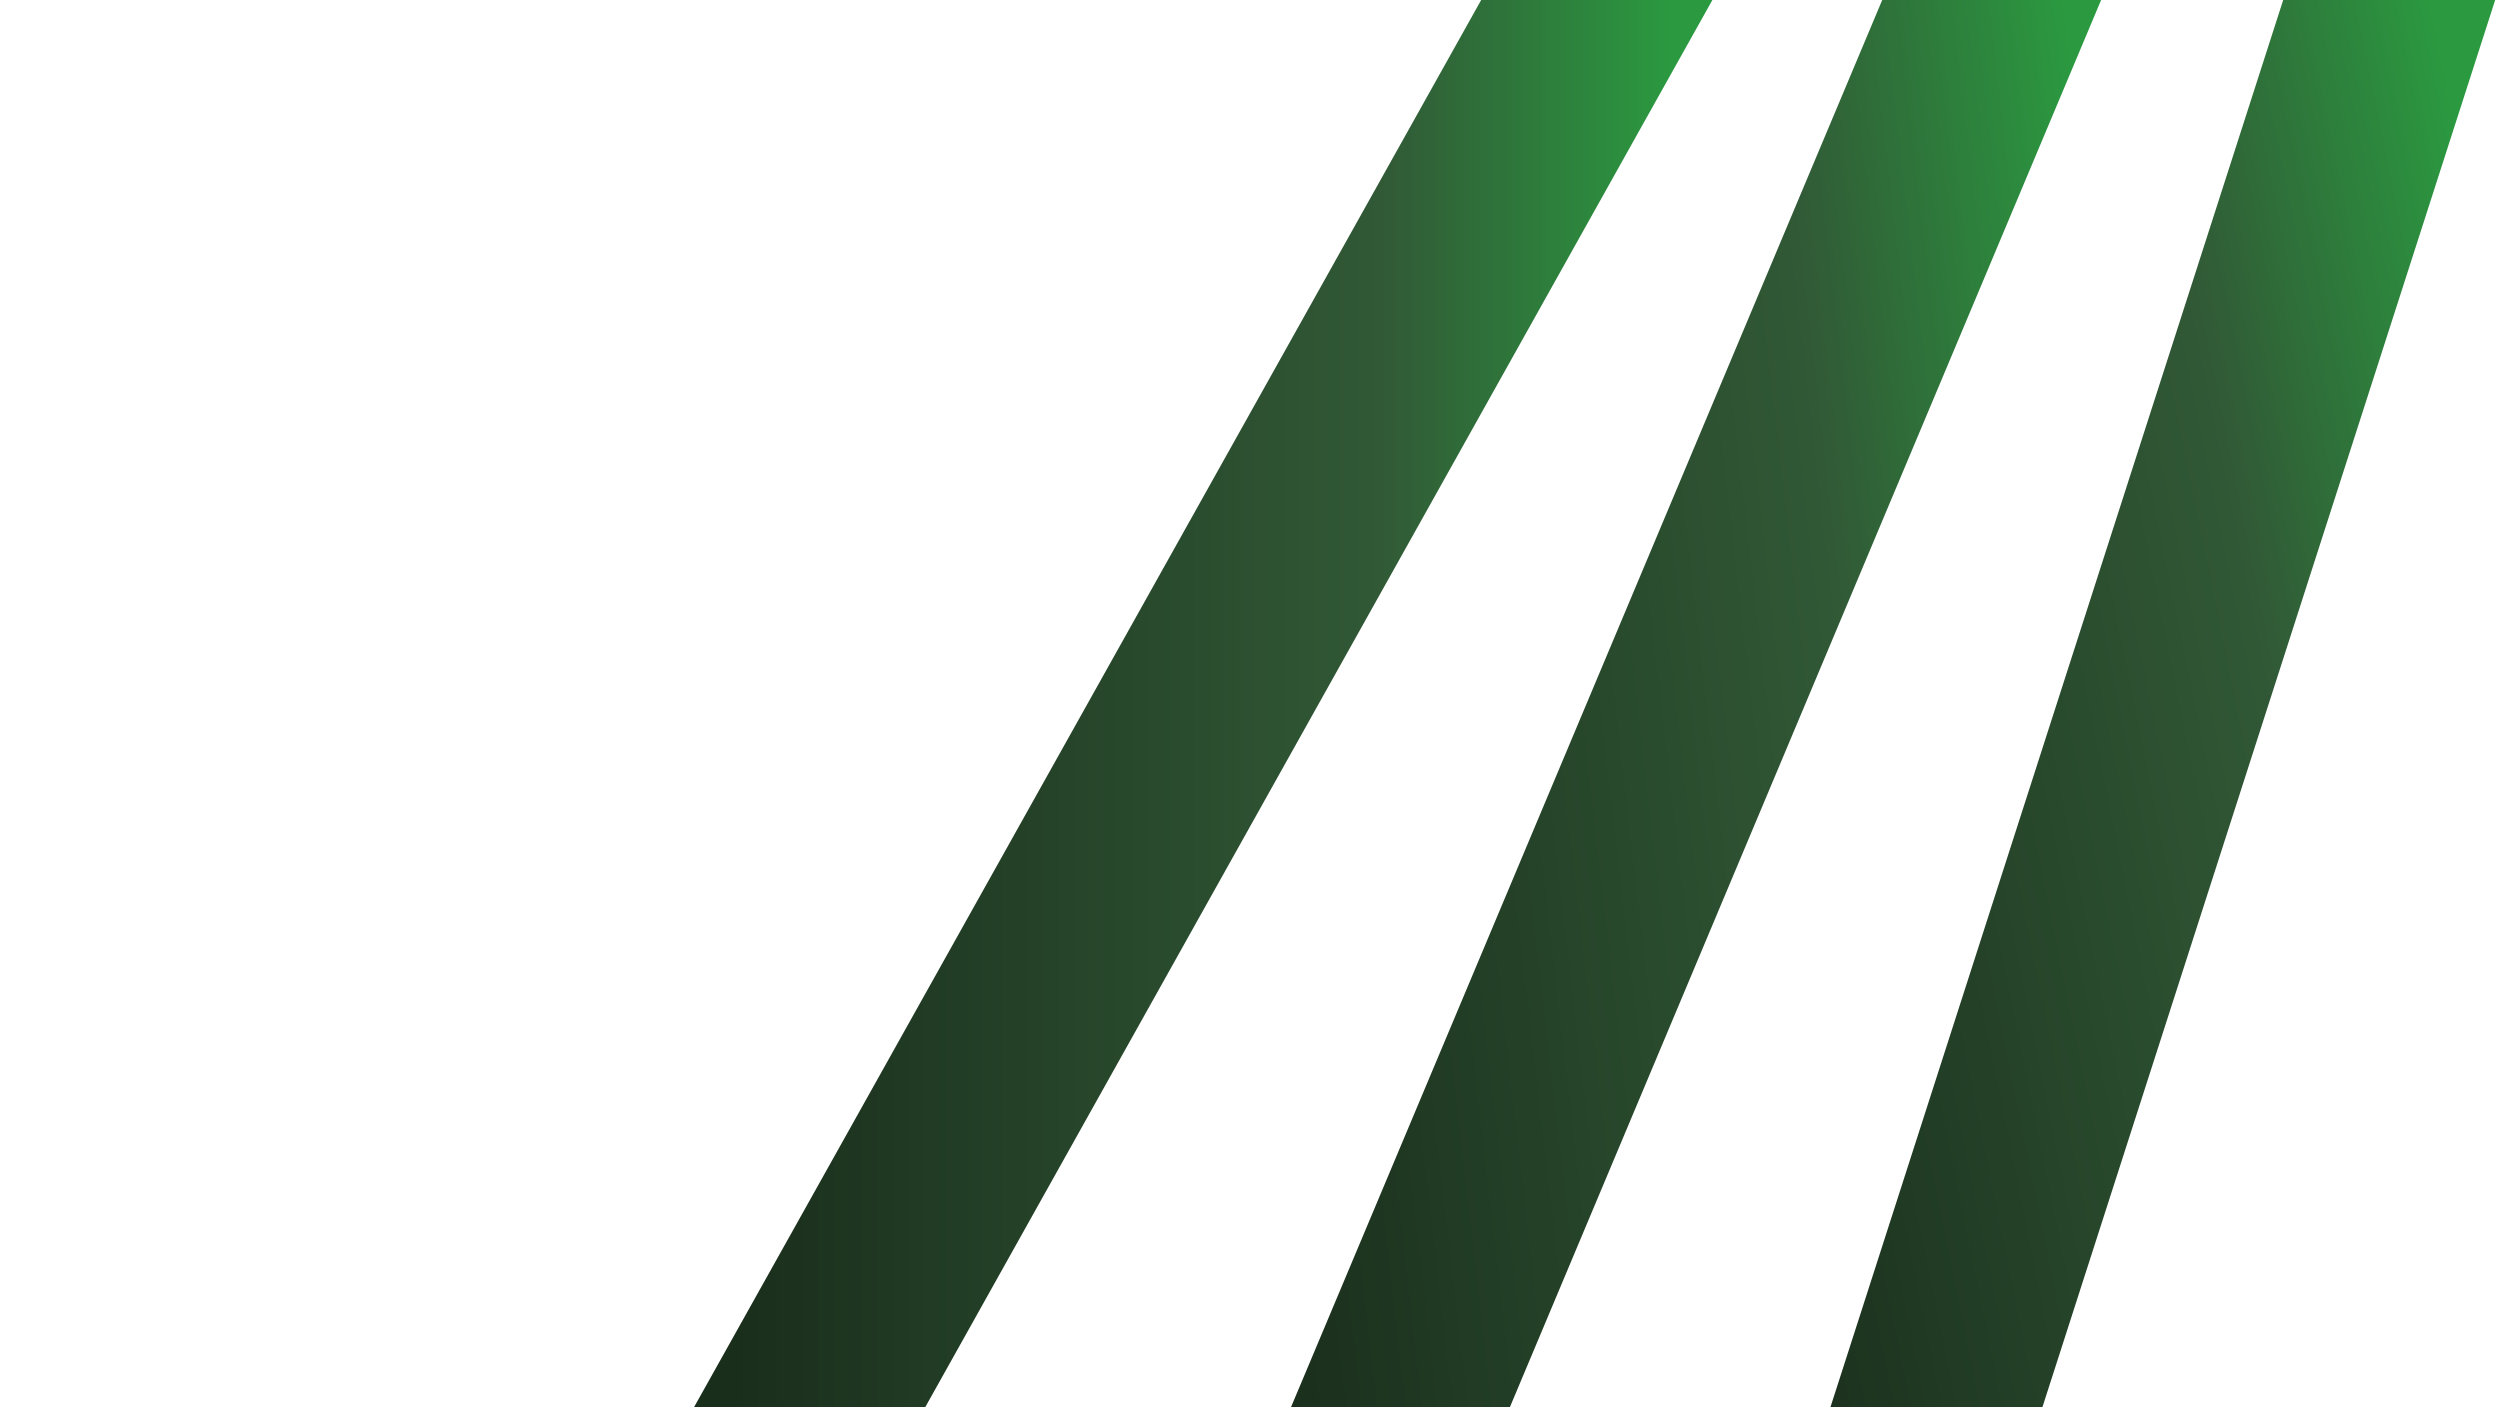
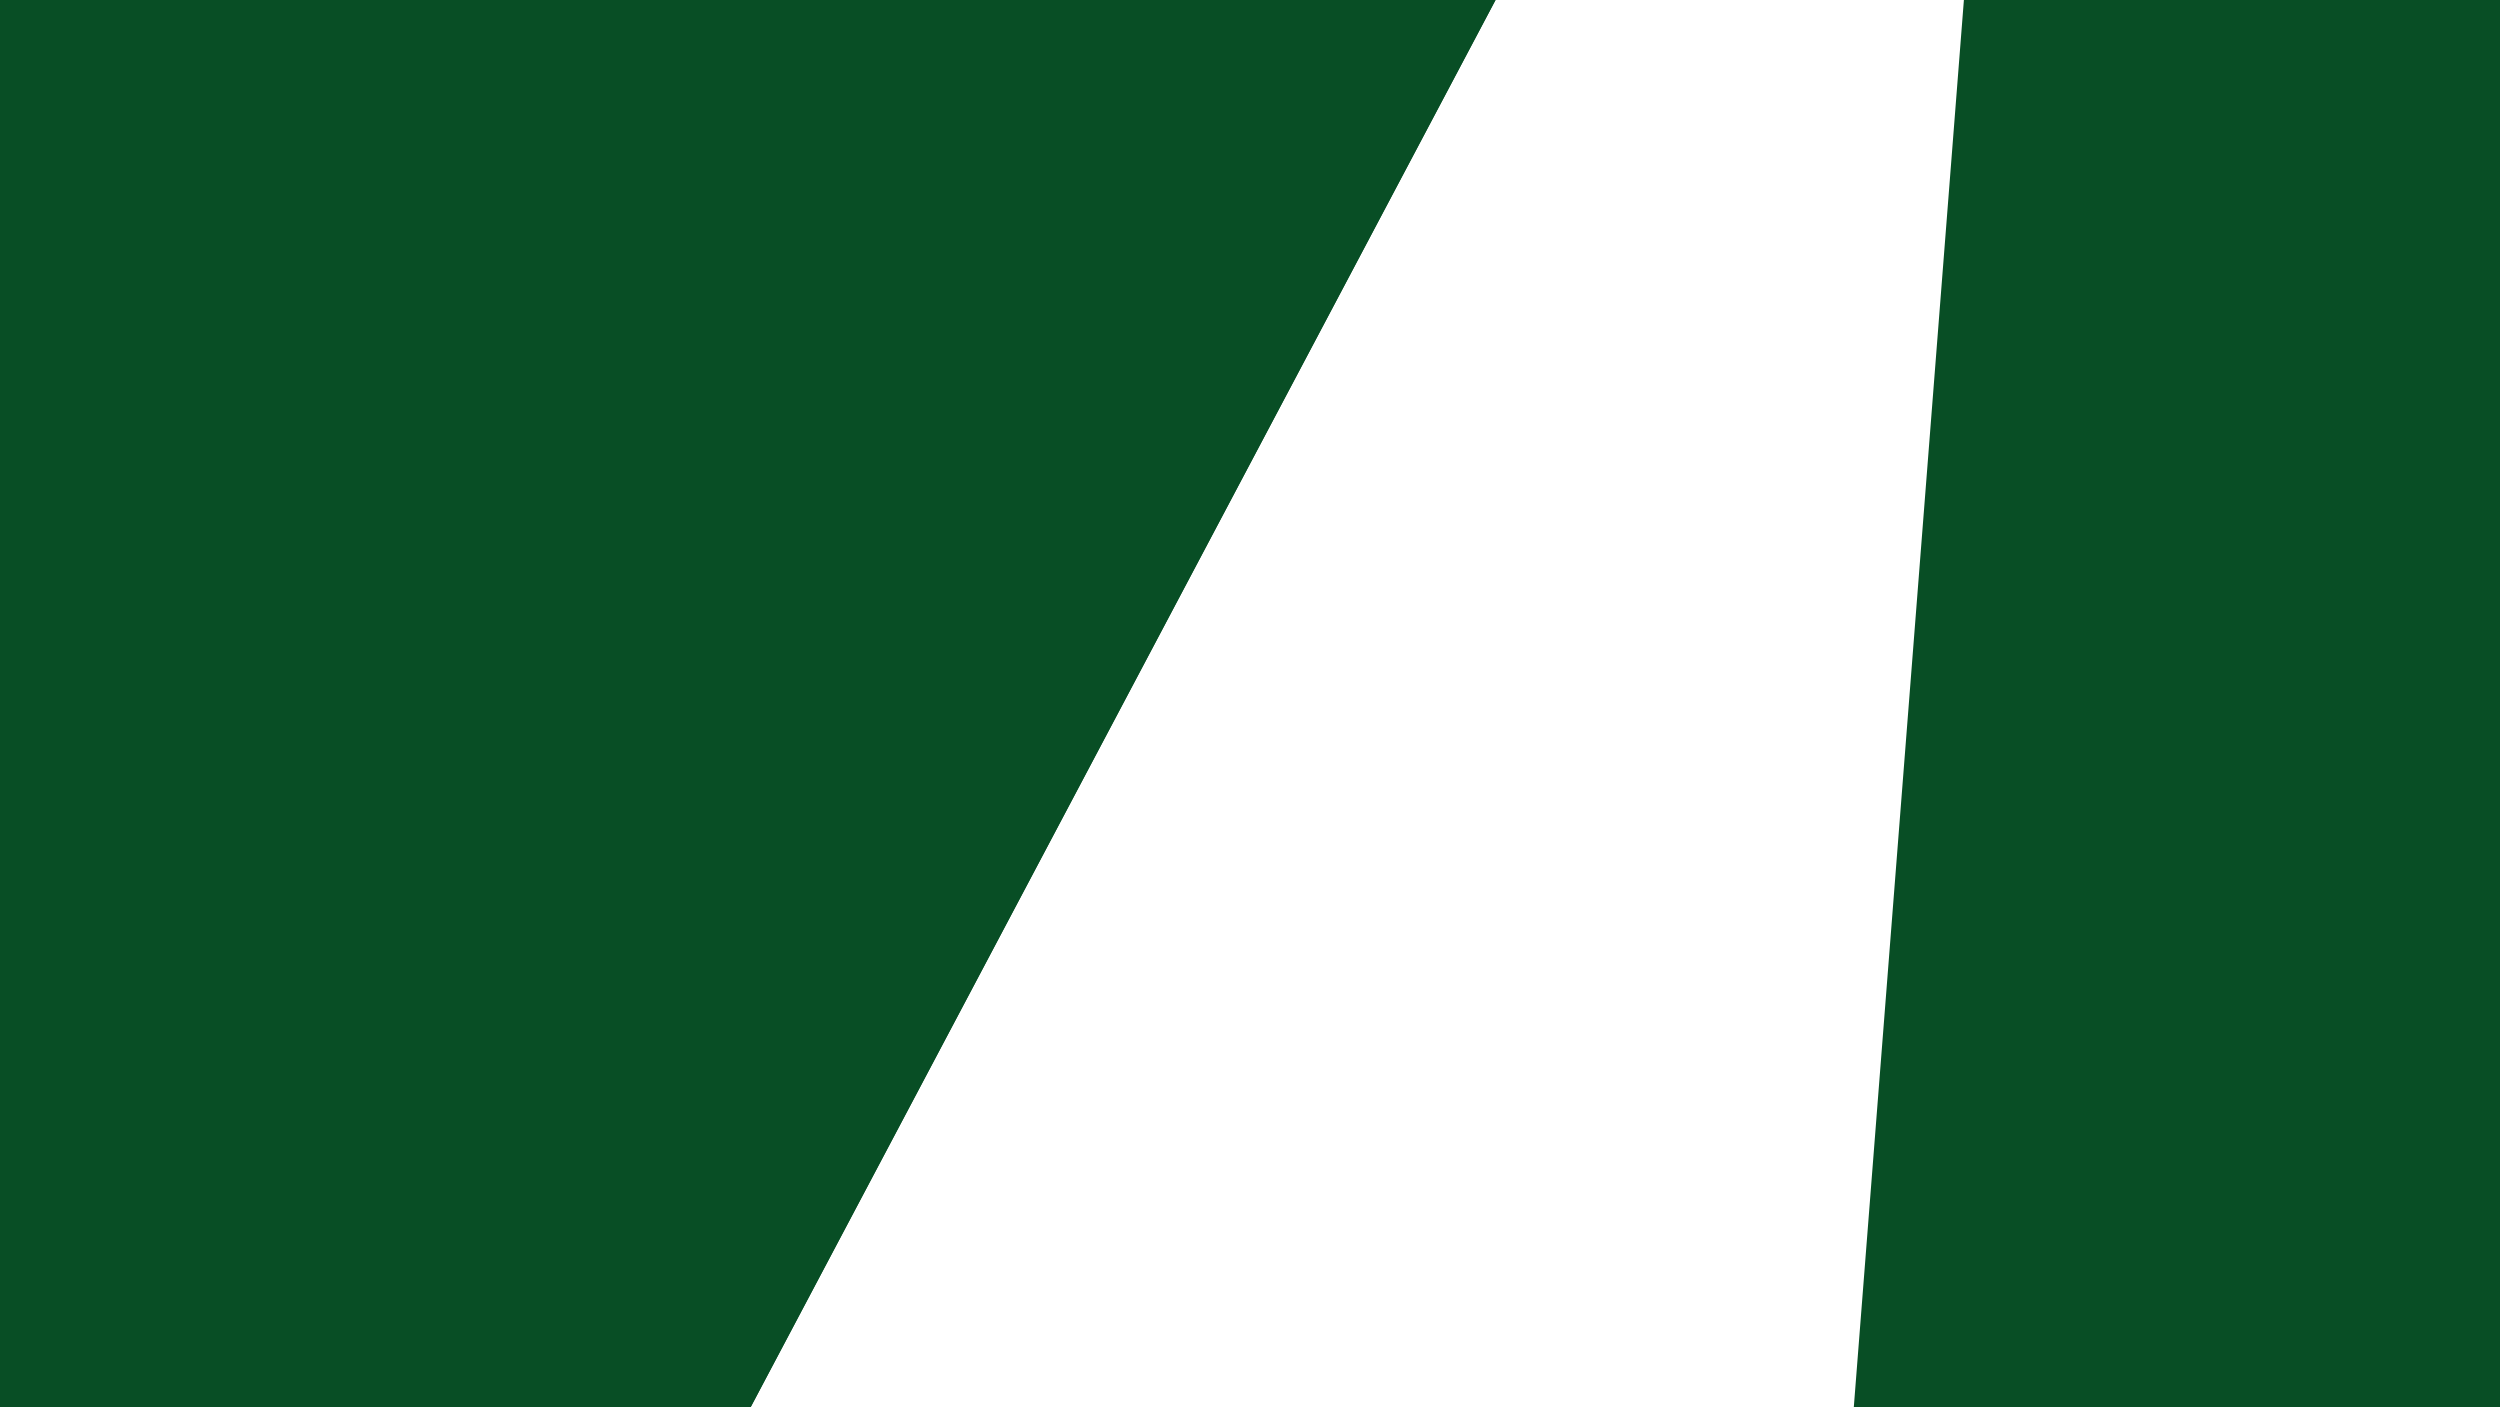
- <svg xmlns="http://www.w3.org/2000/svg" id="eX72UNlOYVy1" viewBox="0 0 1920 1080" shape-rendering="geometricPrecision" text-rendering="geometricPrecision" project-id="722ac9dbaf04454c90079c2257d73a56" export-id="9dc19c90d1094794a598c2aac32c2dc6" cached="false">
-   <defs>
-     <linearGradient id="eX72UNlOYVy2-stroke" x1="0" y1="0.5" x2="1" y2="0.5" spreadMethod="pad" gradientUnits="objectBoundingBox" gradientTransform="translate(0 0)">
-       <stop id="eX72UNlOYVy2-stroke-0" offset="0%" stop-color="#1a2e1c" />
-       <stop id="eX72UNlOYVy2-stroke-1" offset="69%" stop-color="#315936" />
-       <stop id="eX72UNlOYVy2-stroke-2" offset="100%" stop-color="#2b9940" />
-     </linearGradient>
-     <linearGradient id="eX72UNlOYVy3-stroke" x1="0" y1="0.5" x2="1" y2="0.5" spreadMethod="pad" gradientUnits="objectBoundingBox" gradientTransform="translate(0 0)">
-       <stop id="eX72UNlOYVy3-stroke-0" offset="0%" stop-color="#1a2e1c" />
-       <stop id="eX72UNlOYVy3-stroke-1" offset="69%" stop-color="#315936" />
-       <stop id="eX72UNlOYVy3-stroke-2" offset="100%" stop-color="#2b9940" />
-     </linearGradient>
-     <linearGradient id="eX72UNlOYVy4-stroke" x1="0" y1="0.5" x2="1" y2="0.5" spreadMethod="pad" gradientUnits="objectBoundingBox" gradientTransform="translate(0 0)">
-       <stop id="eX72UNlOYVy4-stroke-0" offset="0%" stop-color="#1a2e1c" />
-       <stop id="eX72UNlOYVy4-stroke-1" offset="69%" stop-color="#315936" />
-       <stop id="eX72UNlOYVy4-stroke-2" offset="100%" stop-color="#2b9940" />
-     </linearGradient>
-   </defs>
-   <line x1="-310.949" y1="540" x2="234.043" y2="-540" transform="matrix(1.321122 0 0 1.191789 975.0639 540)" fill="none" stroke="url(#eX72UNlOYVy2-stroke)" stroke-width="120" />
-   <line x1="-310.949" y1="540" x2="234.043" y2="-540" transform="matrix(1.295122-.260812 0.235279 1.168334 1680.195 625.5599)" fill="none" stroke="url(#eX72UNlOYVy3-stroke)" stroke-width="120" />
-   <line x1="-310.949" y1="540" x2="234.043" y2="-540" transform="matrix(1.312806-.147996 0.133507 1.184287 1337.956 570.5864)" fill="none" stroke="url(#eX72UNlOYVy4-stroke)" stroke-width="120" />
+ <svg xmlns="http://www.w3.org/2000/svg" id="eNyrRFA94WT1" viewBox="0 0 1920 1080" shape-rendering="geometricPrecision" text-rendering="geometricPrecision" project-id="722ac9dbaf04454c90079c2257d73a56" export-id="c83ecae3dcea4a1db2685ebb2e372dff" cached="false">
+   <rect width="1148.612" height="815.718" rx="0" ry="0" transform="matrix(.710214-1.341657 1.797456 0.951493-1097.082 696.282)" fill="#084e25" stroke-width="0" />
+   <rect width="1148.612" height="815.718" rx="0" ry="0" transform="matrix(.710214-1.341657 1.797456 0.951493-1097.082 696.282)" fill="#084e25" stroke-width="0" />
+   <rect width="1148.612" height="815.718" rx="0" ry="0" transform="matrix(.097129-1.24147 0.895489 0.070061 1406.676 1298.557)" fill="#084e25" stroke-width="0" />
</svg>
